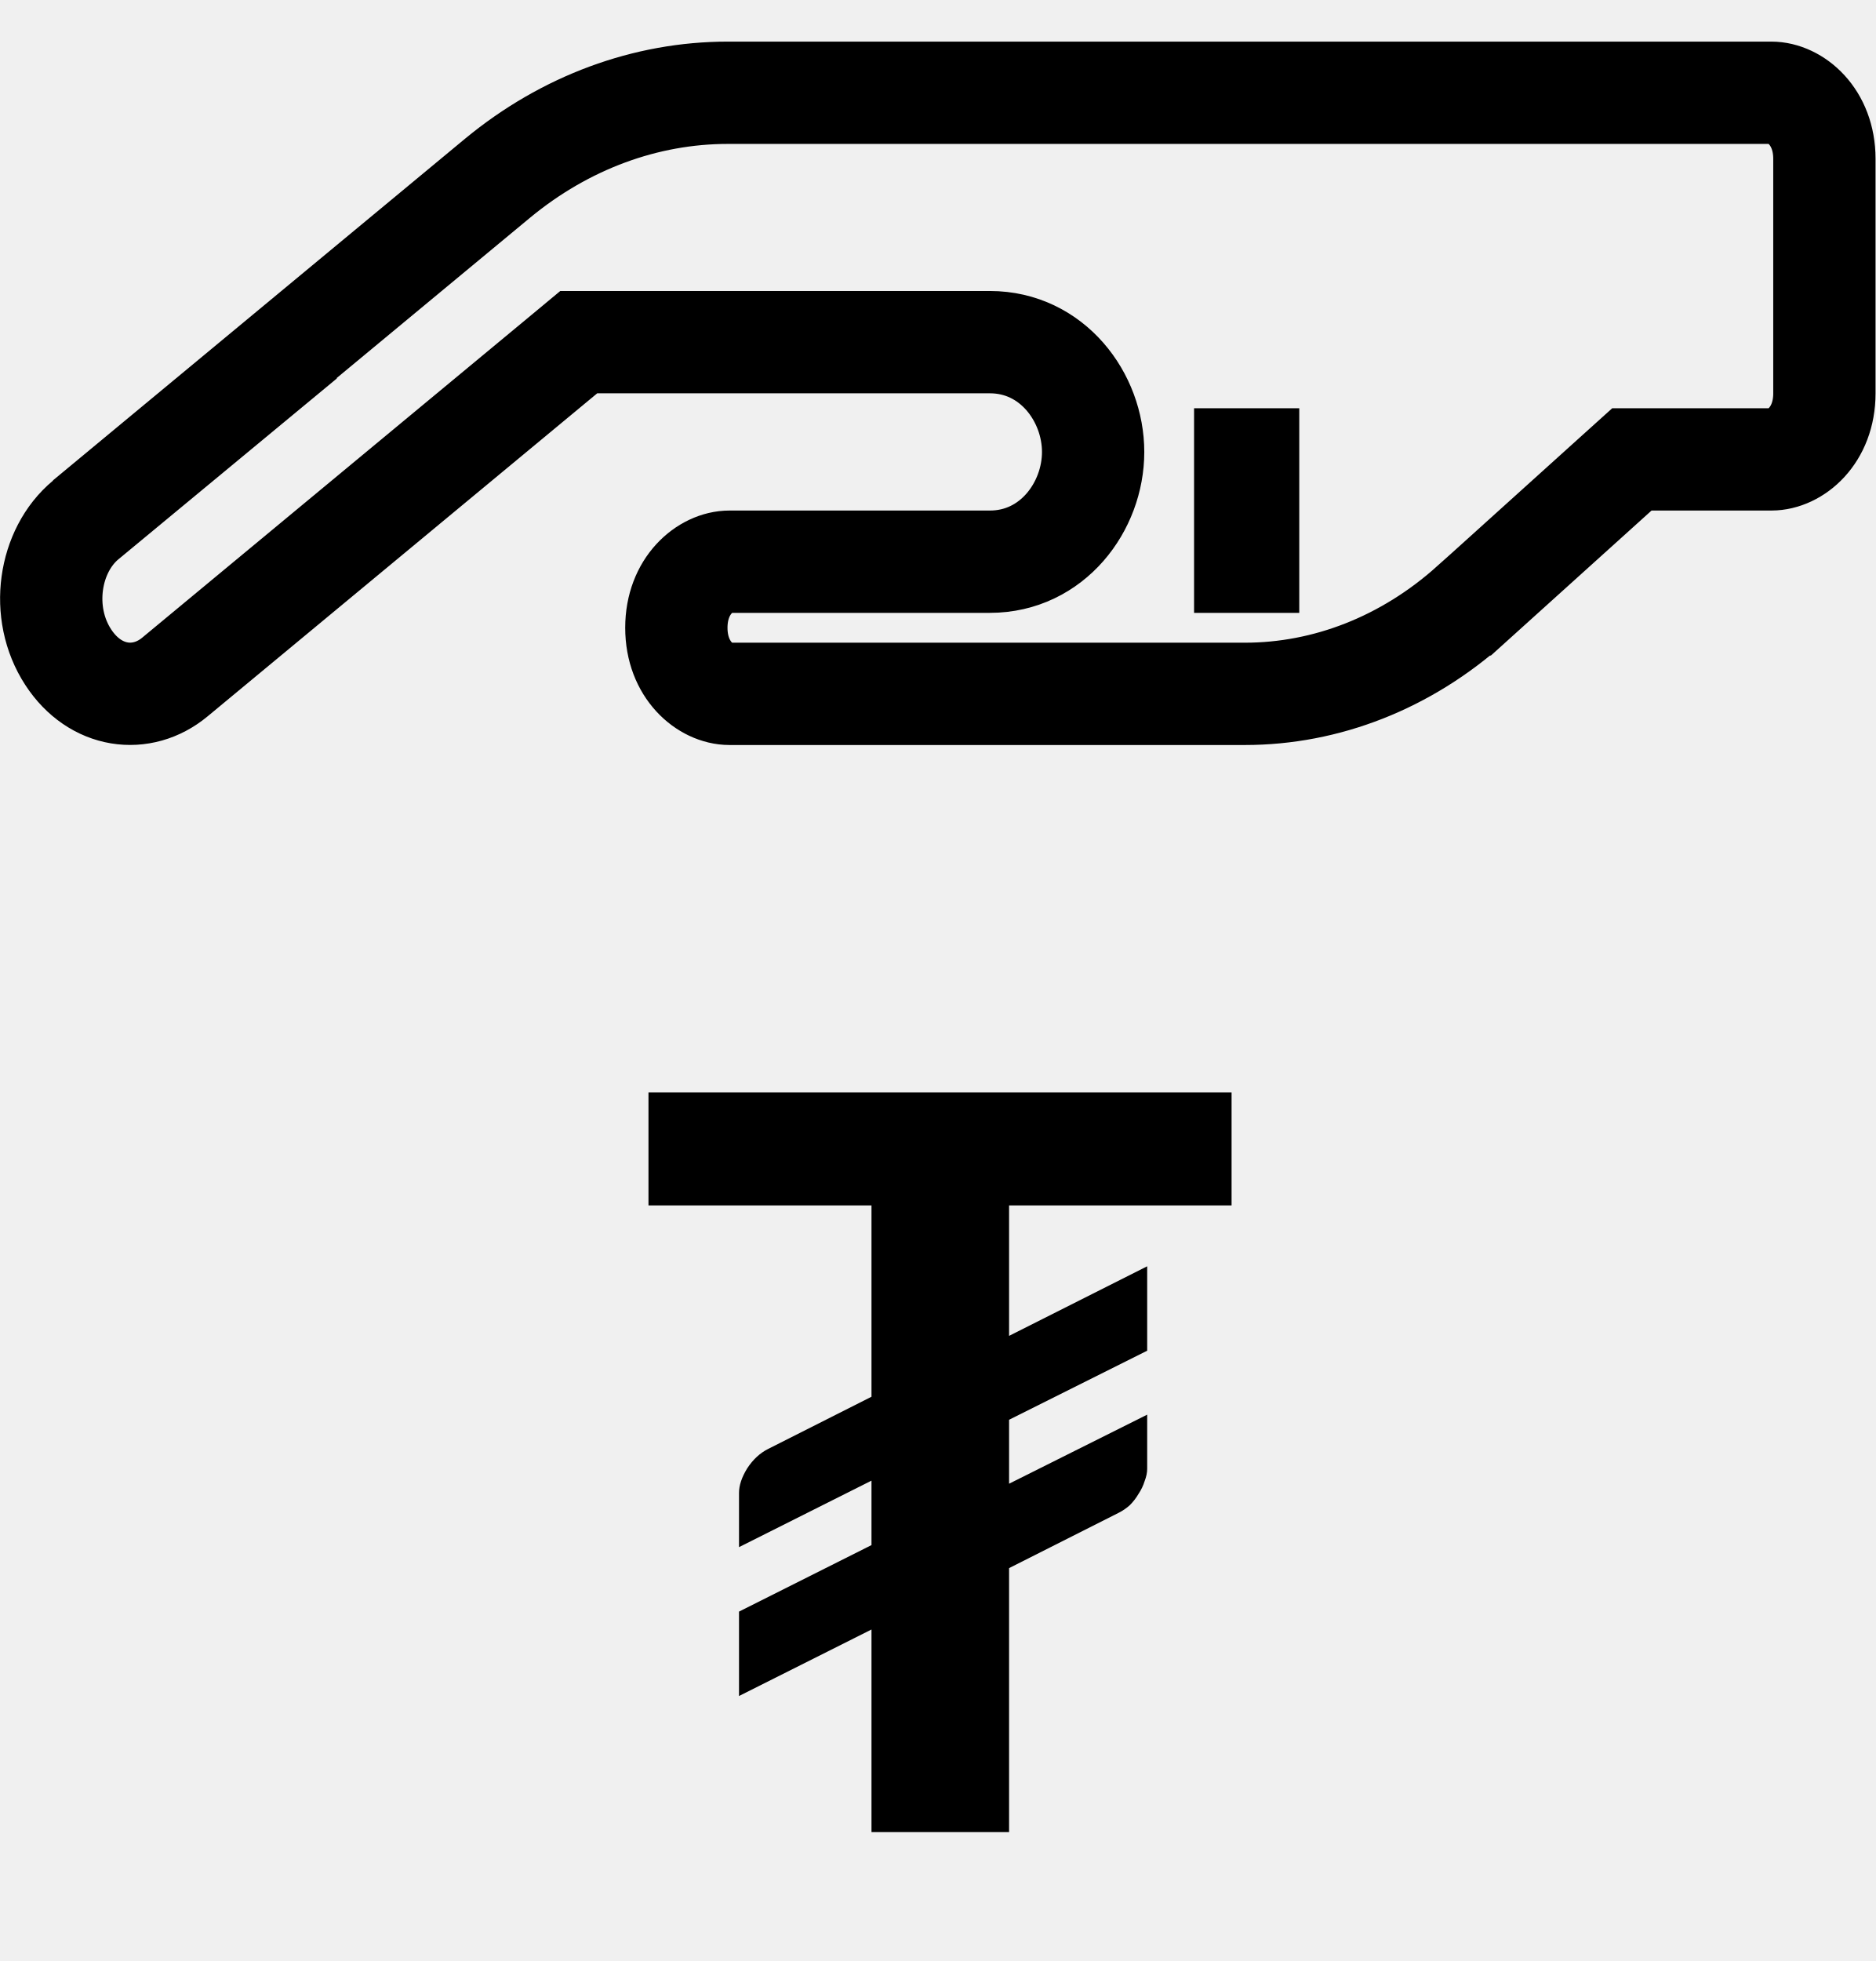
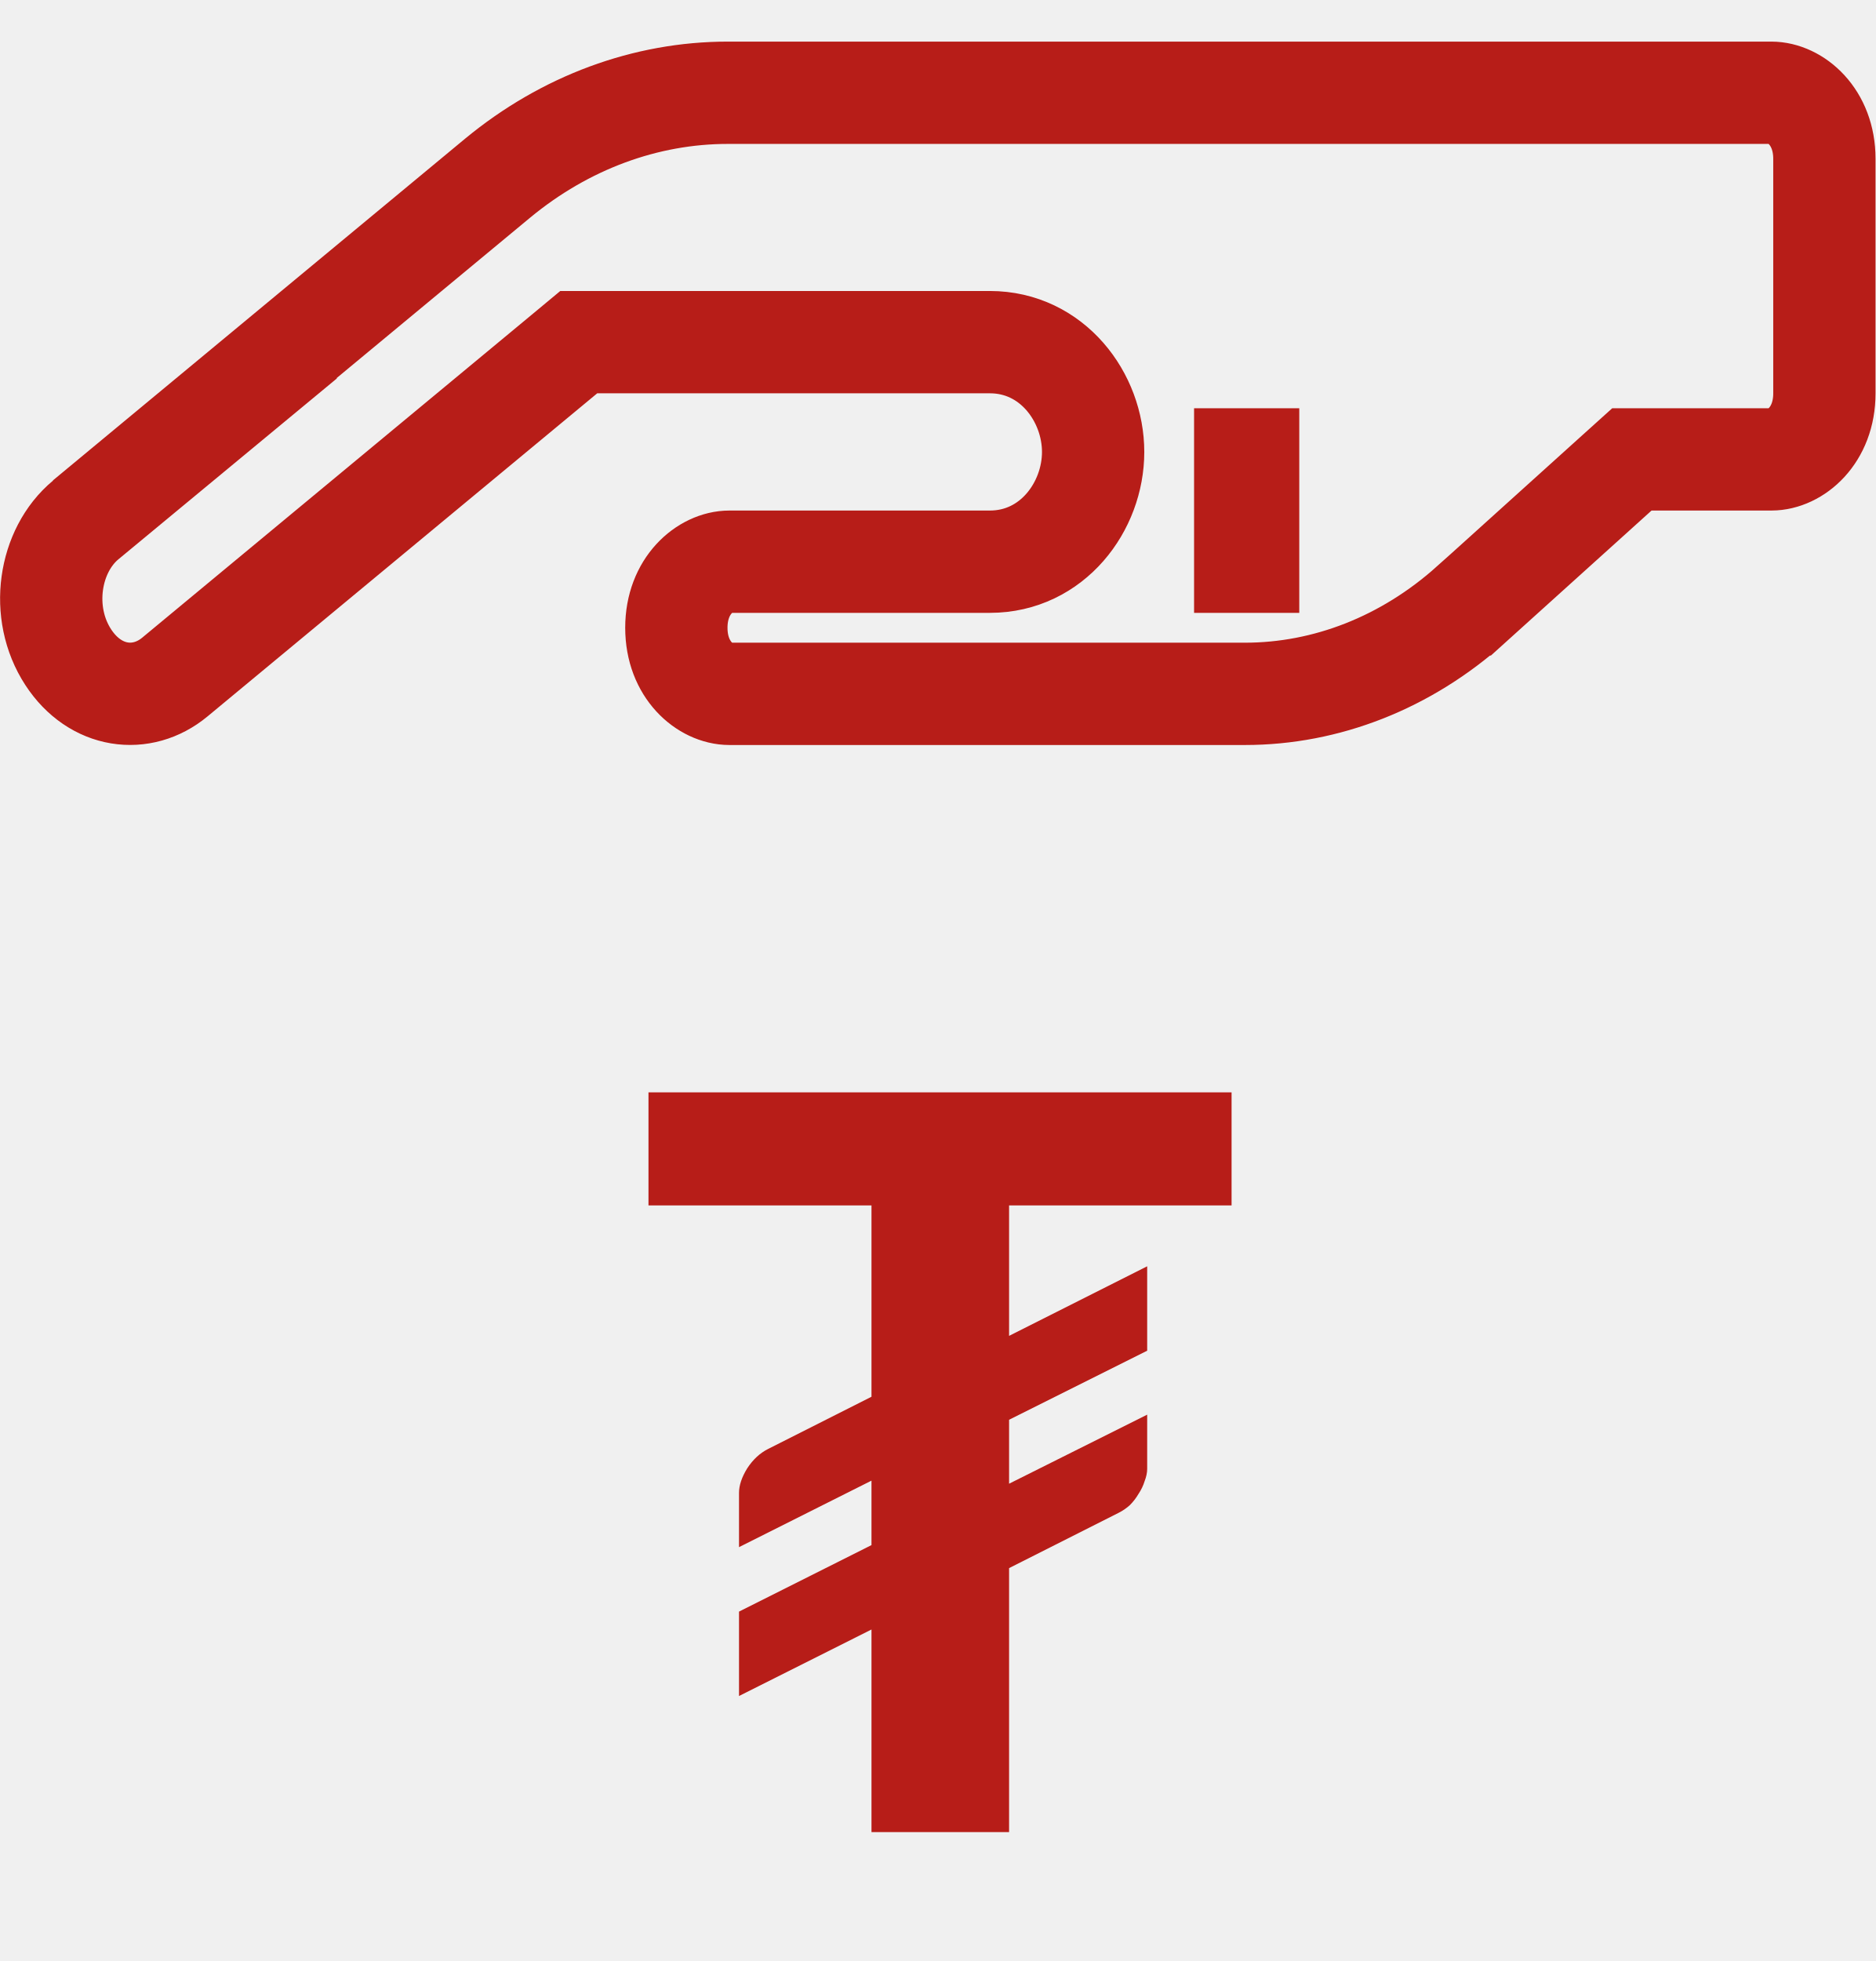
<svg xmlns="http://www.w3.org/2000/svg" width="22" height="23" viewBox="0 0 22 23" fill="none">
  <g clip-path="url(#clip0_3571_1567)">
-     <path d="M1.006 6.098L2.289 5.036H2.283L5.838 2.089C5.838 2.089 5.838 2.089 5.838 2.089C6.63 1.435 7.577 1.088 8.537 1.088L20.779 1.088C21.059 1.088 21.401 1.366 21.401 1.863V4.613C21.401 5.111 21.059 5.388 20.779 5.388H19.373H19.143L18.971 5.543L17.258 7.089C17.257 7.089 17.257 7.089 17.257 7.089C16.494 7.773 15.558 8.138 14.603 8.138L8.557 8.138C8.276 8.138 7.934 7.861 7.934 7.363C7.934 6.866 8.276 6.588 8.557 6.588H11.612C12.344 6.588 12.823 5.942 12.823 5.301C12.823 4.66 12.344 4.013 11.612 4.013L7.006 4.013H6.789L6.623 4.151L2.051 7.941C1.665 8.261 1.118 8.194 0.801 7.709C0.459 7.186 0.574 6.456 1.006 6.098ZM14.607 6.588H14.641V5.988V5.388H14.607V5.988V6.588Z" stroke="black" stroke-width="1.2" />
-     <path d="M11.837 14.138V15.668L13.457 14.852V15.842L11.837 16.652V17.402L13.457 16.592V17.228C13.457 17.272 13.447 17.32 13.427 17.372C13.411 17.424 13.387 17.474 13.355 17.522C13.327 17.57 13.293 17.614 13.253 17.654C13.213 17.69 13.169 17.72 13.121 17.744L11.837 18.392V21.488H10.223V19.112L8.669 19.892V18.902L10.223 18.122V17.366L8.669 18.146V17.51C8.669 17.422 8.701 17.326 8.765 17.222C8.833 17.118 8.915 17.042 9.011 16.994L10.223 16.382V14.138H7.607V12.812H14.447V14.138H11.837Z" fill="black" />
+     <path d="M1.006 6.098L2.289 5.036H2.283L5.838 2.089C5.838 2.089 5.838 2.089 5.838 2.089C6.63 1.435 7.577 1.088 8.537 1.088L20.779 1.088C21.059 1.088 21.401 1.366 21.401 1.863V4.613C21.401 5.111 21.059 5.388 20.779 5.388H19.373H19.143L18.971 5.543L17.258 7.089C17.257 7.089 17.257 7.089 17.257 7.089C16.494 7.773 15.558 8.138 14.603 8.138L8.557 8.138C8.276 8.138 7.934 7.861 7.934 7.363C7.934 6.866 8.276 6.588 8.557 6.588H11.612C12.344 6.588 12.823 5.942 12.823 5.301C12.823 4.66 12.344 4.013 11.612 4.013L7.006 4.013H6.789L6.623 4.151L2.051 7.941C1.665 8.261 1.118 8.194 0.801 7.709C0.459 7.186 0.574 6.456 1.006 6.098ZM14.607 6.588H14.641V5.988V5.388H14.607V5.988V6.588Z" stroke="#B71D18" stroke-width="1.2" />
+     <path d="M11.837 14.138V15.668L13.457 14.852V15.842L11.837 16.652V17.402L13.457 16.592V17.228C13.457 17.272 13.447 17.32 13.427 17.372C13.411 17.424 13.387 17.474 13.355 17.522C13.327 17.57 13.293 17.614 13.253 17.654C13.213 17.69 13.169 17.72 13.121 17.744L11.837 18.392V21.488H10.223V19.112L8.669 19.892V18.902L10.223 18.122V17.366L8.669 18.146V17.51C8.669 17.422 8.701 17.326 8.765 17.222C8.833 17.118 8.915 17.042 9.011 16.994L10.223 16.382V14.138H7.607V12.812H14.447V14.138H11.837Z" fill="#B71D18" />
  </g>
  <defs>
    <clipPath id="clip0_3571_1567">
      <rect width="22" height="22" fill="white" transform="translate(0.000976562 0.488281)" />
    </clipPath>
  </defs>
</svg>
